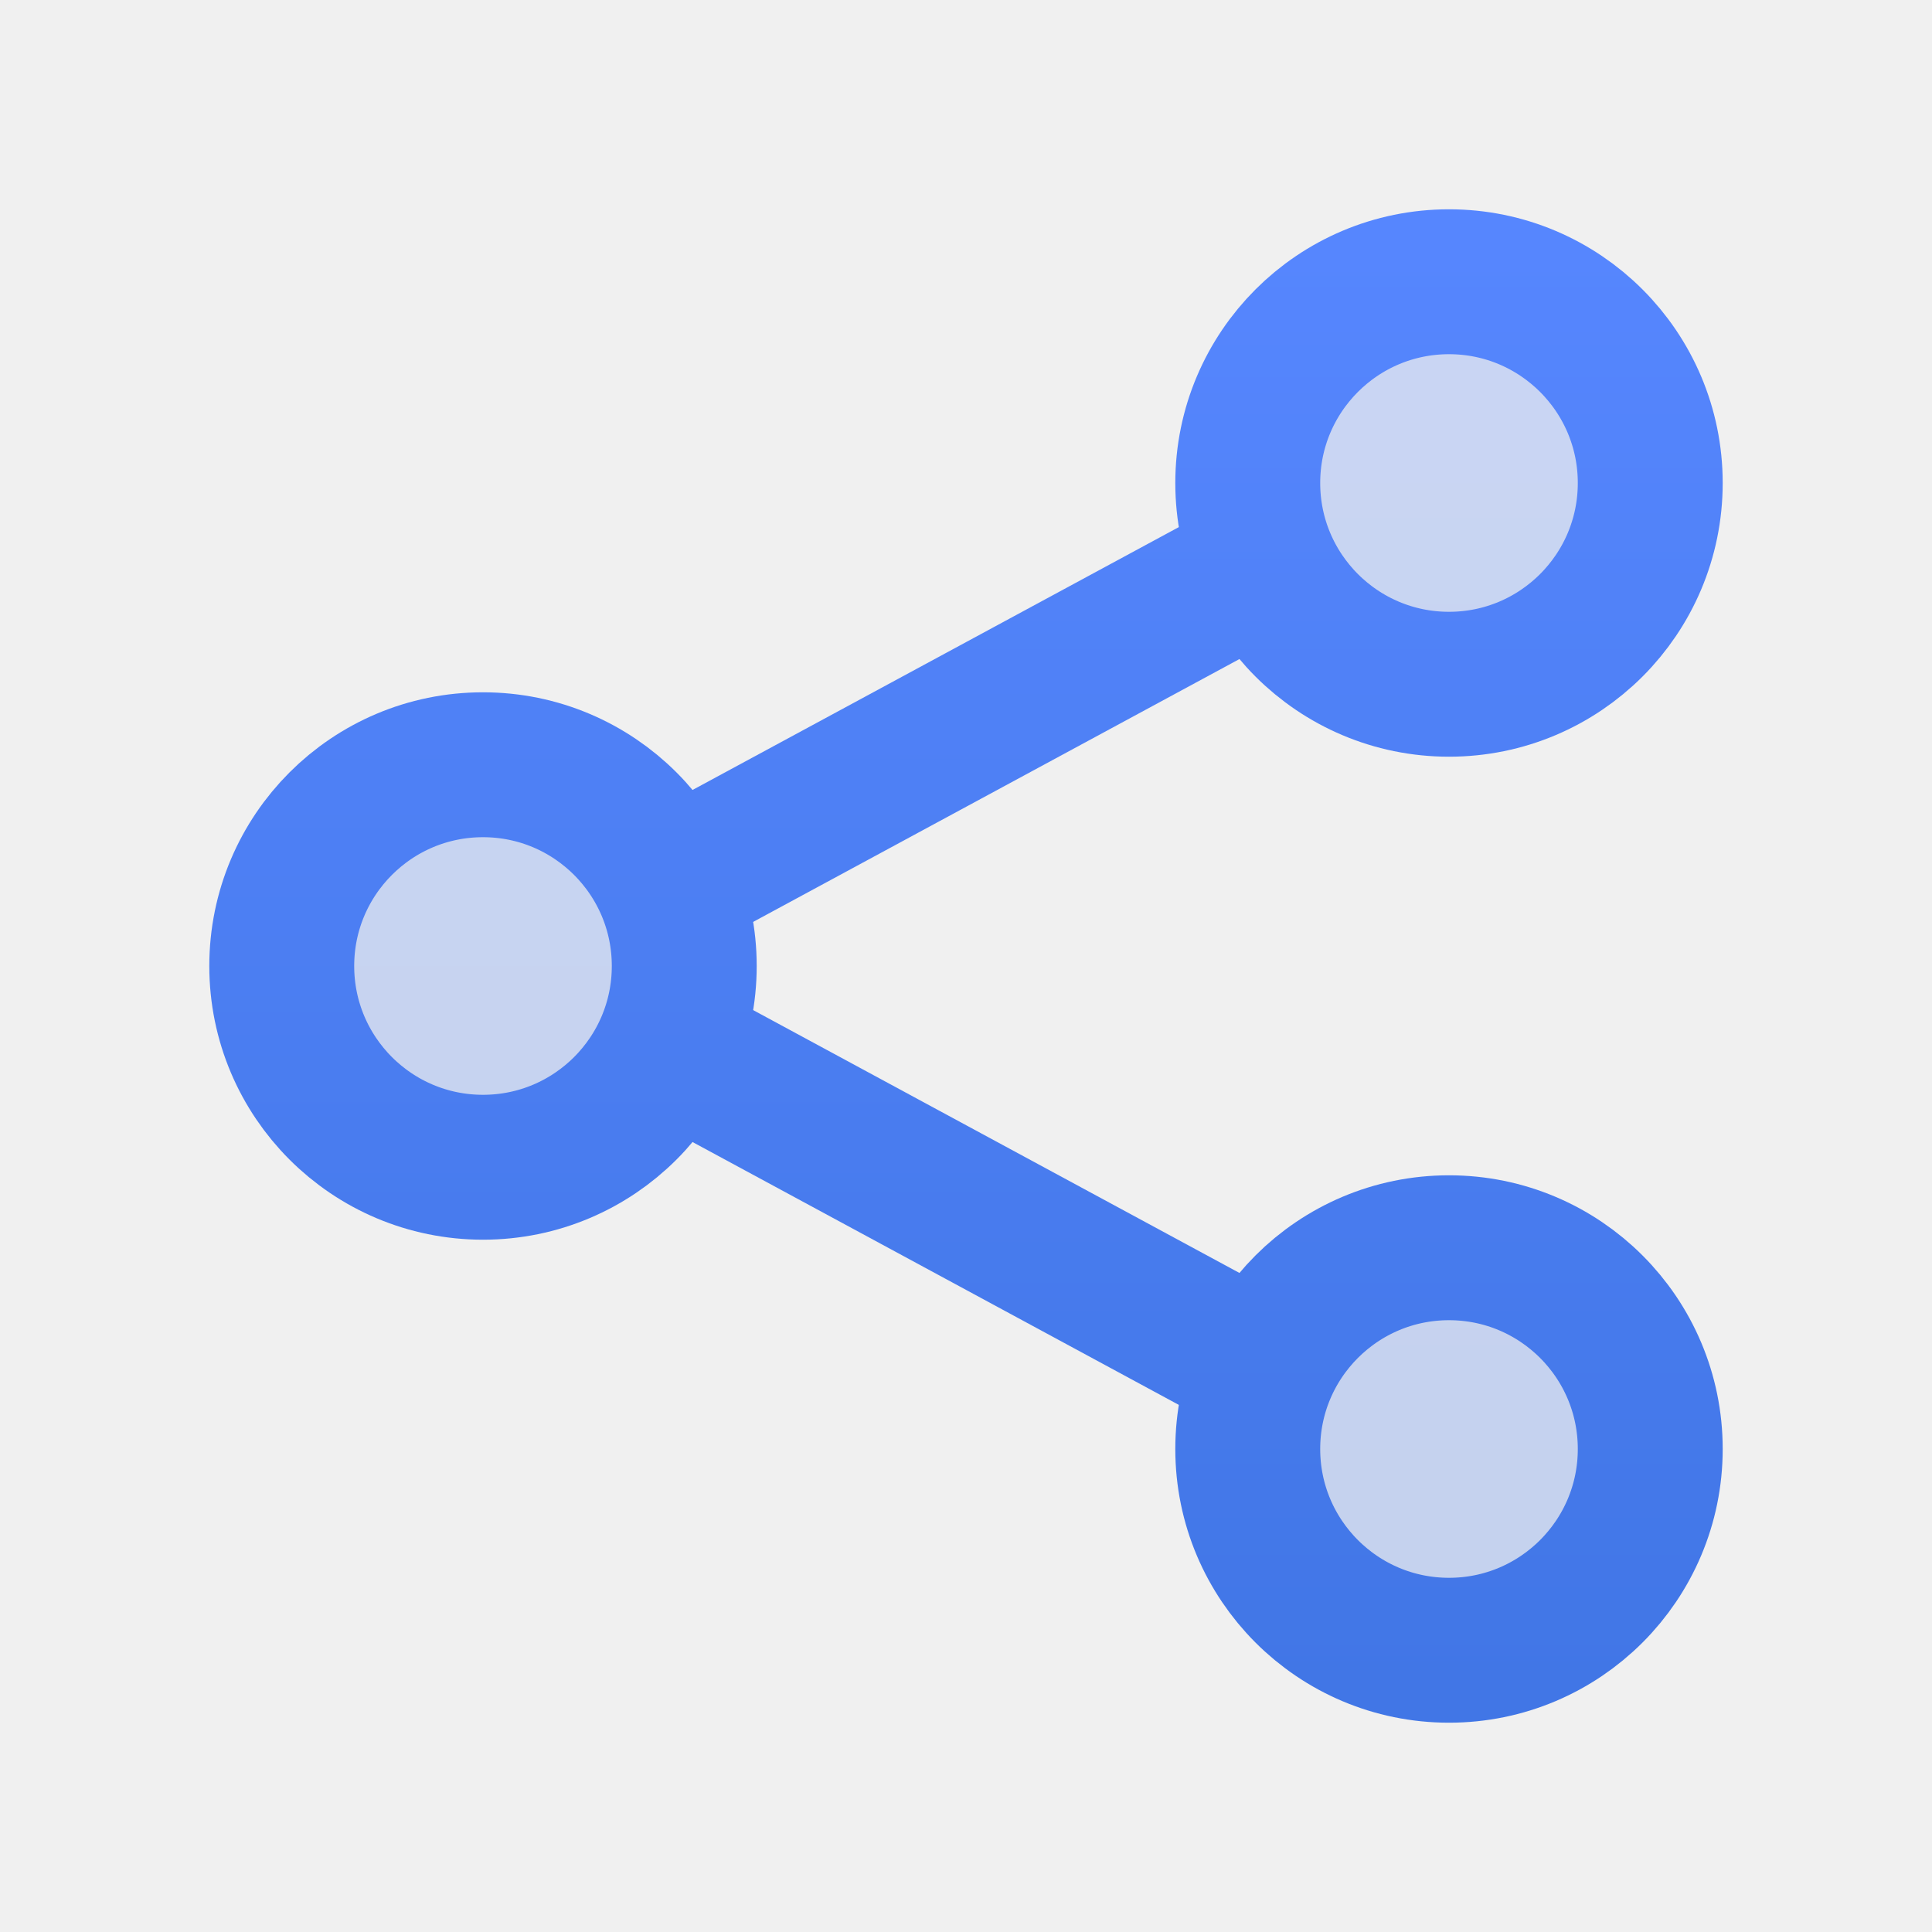
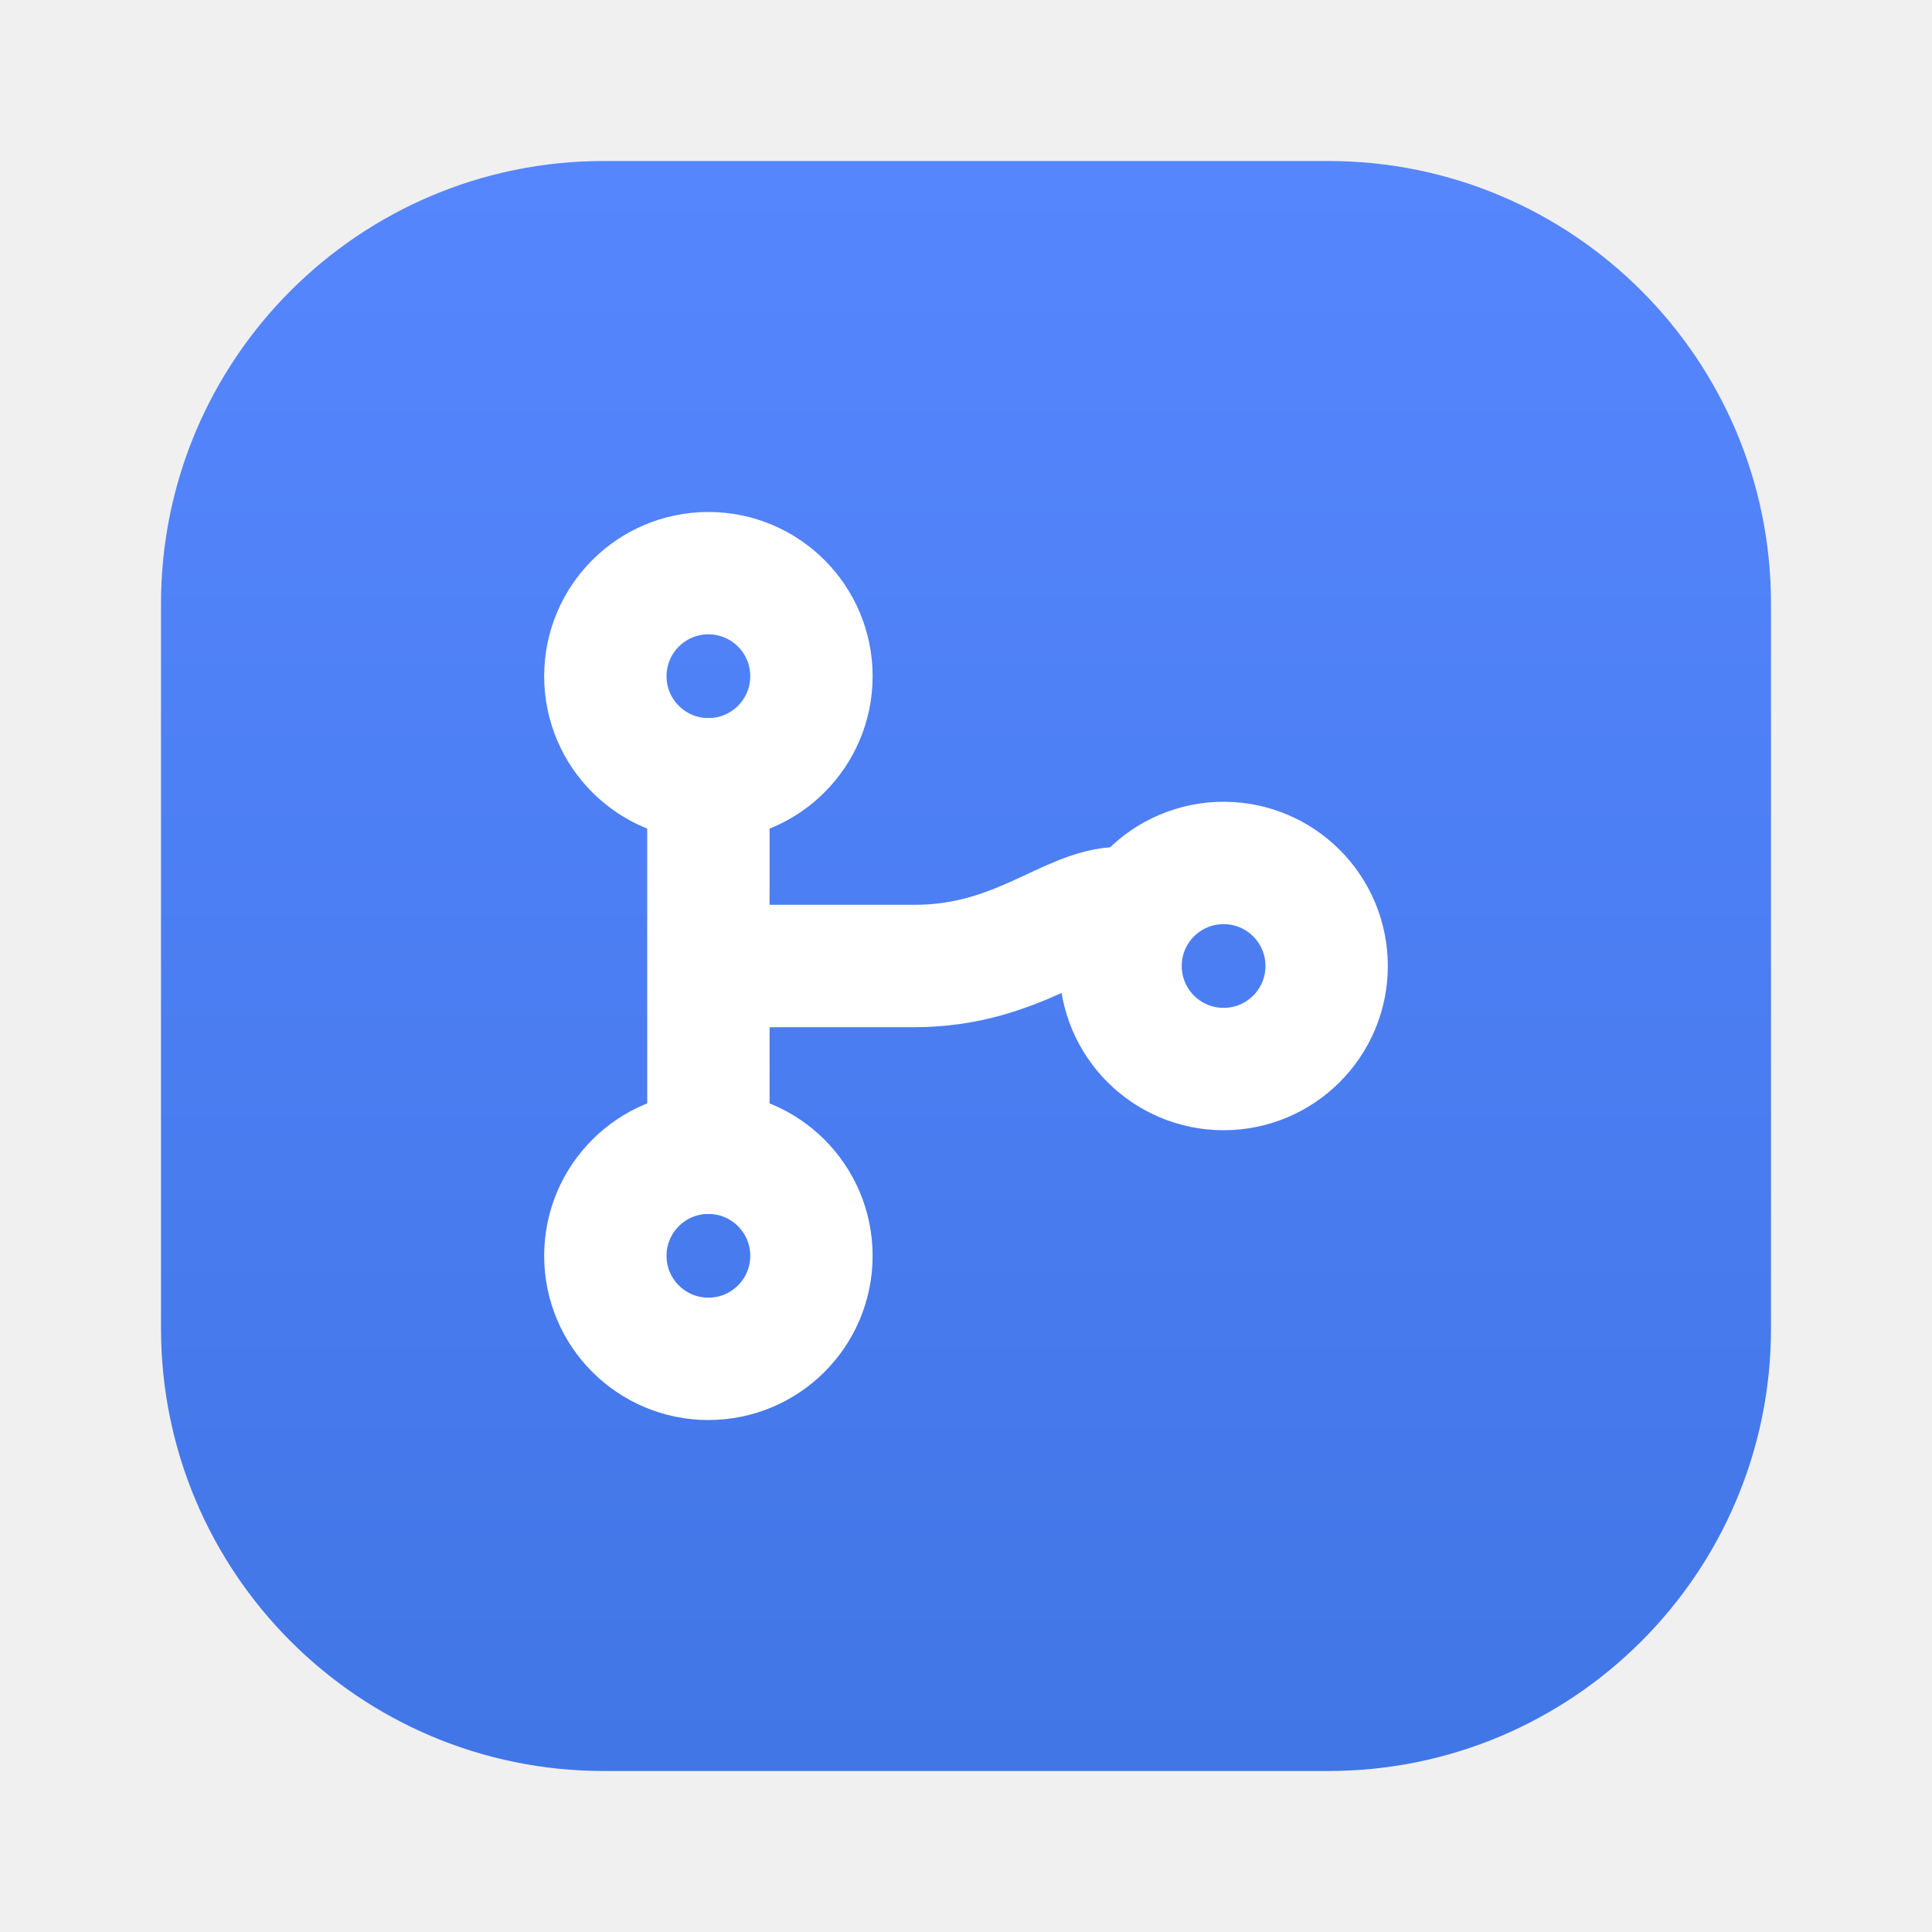
<svg xmlns="http://www.w3.org/2000/svg" viewBox="0 0 24 24" fill="none">
  <defs>
-     <linearGradient id="g" x1="12" y1="3" x2="12" y2="21" gradientUnits="userSpaceOnUse">
+     <linearGradient id="g" x1="12" y1="2" x2="12" y2="22" gradientUnits="userSpaceOnUse">
      <stop stop-color="#5686FE" />
      <stop offset="1" stop-color="#4176E6" />
    </linearGradient>
  </defs>
-   <g stroke="url(#g)" stroke-width="1.8" stroke-linecap="round">
-     <path d="M8.3 11l7.4-4M8.3 13l7.4 4" />
-     <circle cx="6" cy="12" r="2.5" fill="url(#g)" fill-opacity=".25" />
-     <circle cx="18" cy="6" r="2.5" fill="url(#g)" fill-opacity=".25" />
-     <circle cx="18" cy="18" r="2.5" fill="url(#g)" fill-opacity=".25" />
+   <rect x="2" y="2" width="20" height="20" rx="5.5" fill="url(#g)" />
+   <g transform="translate(5.6 5.6) scale(.8)" stroke="#fff" stroke-width="1.9" stroke-linecap="round" stroke-linejoin="round">
+     <circle cx="4" cy="3.5" r="1.6" />
+     <circle cx="4" cy="12.5" r="1.6" />
+     <circle cx="12" cy="8" r="1.6" />
+     <path d="M4 5.1v5.8M4 8h3.2c1.6 0 2.4-.9 3.2-.9" />
  </g>
</svg>
